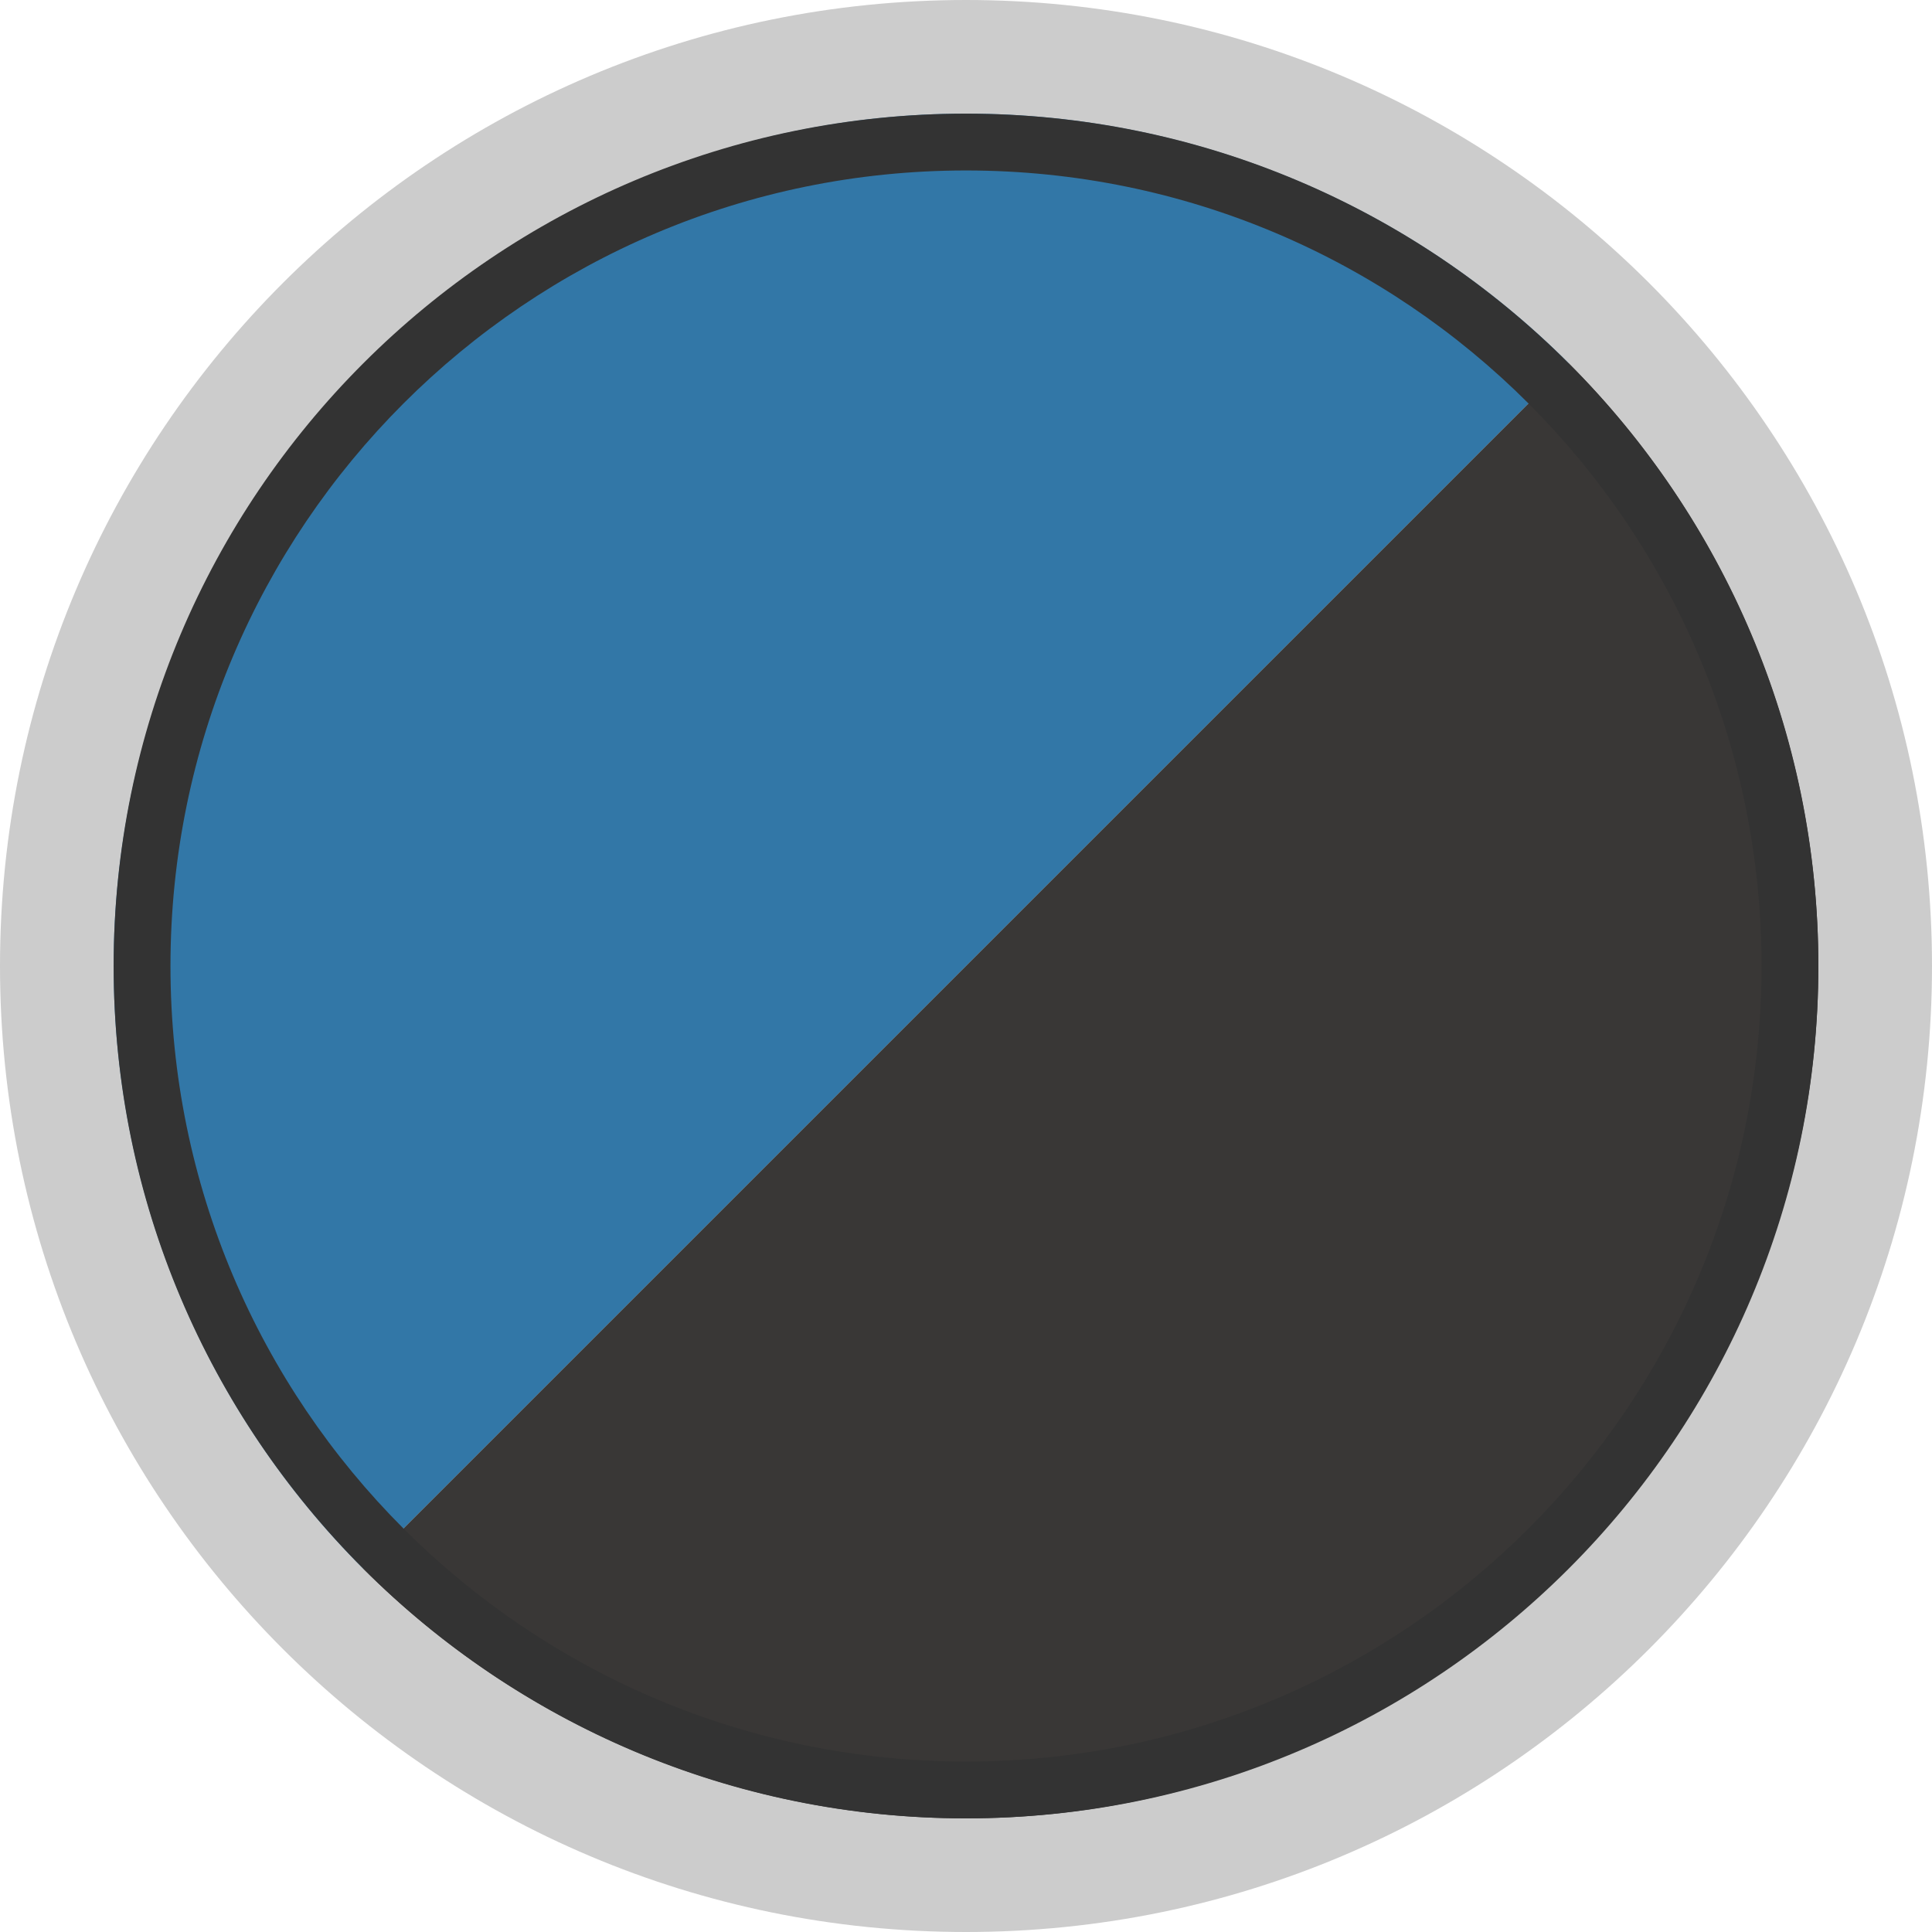
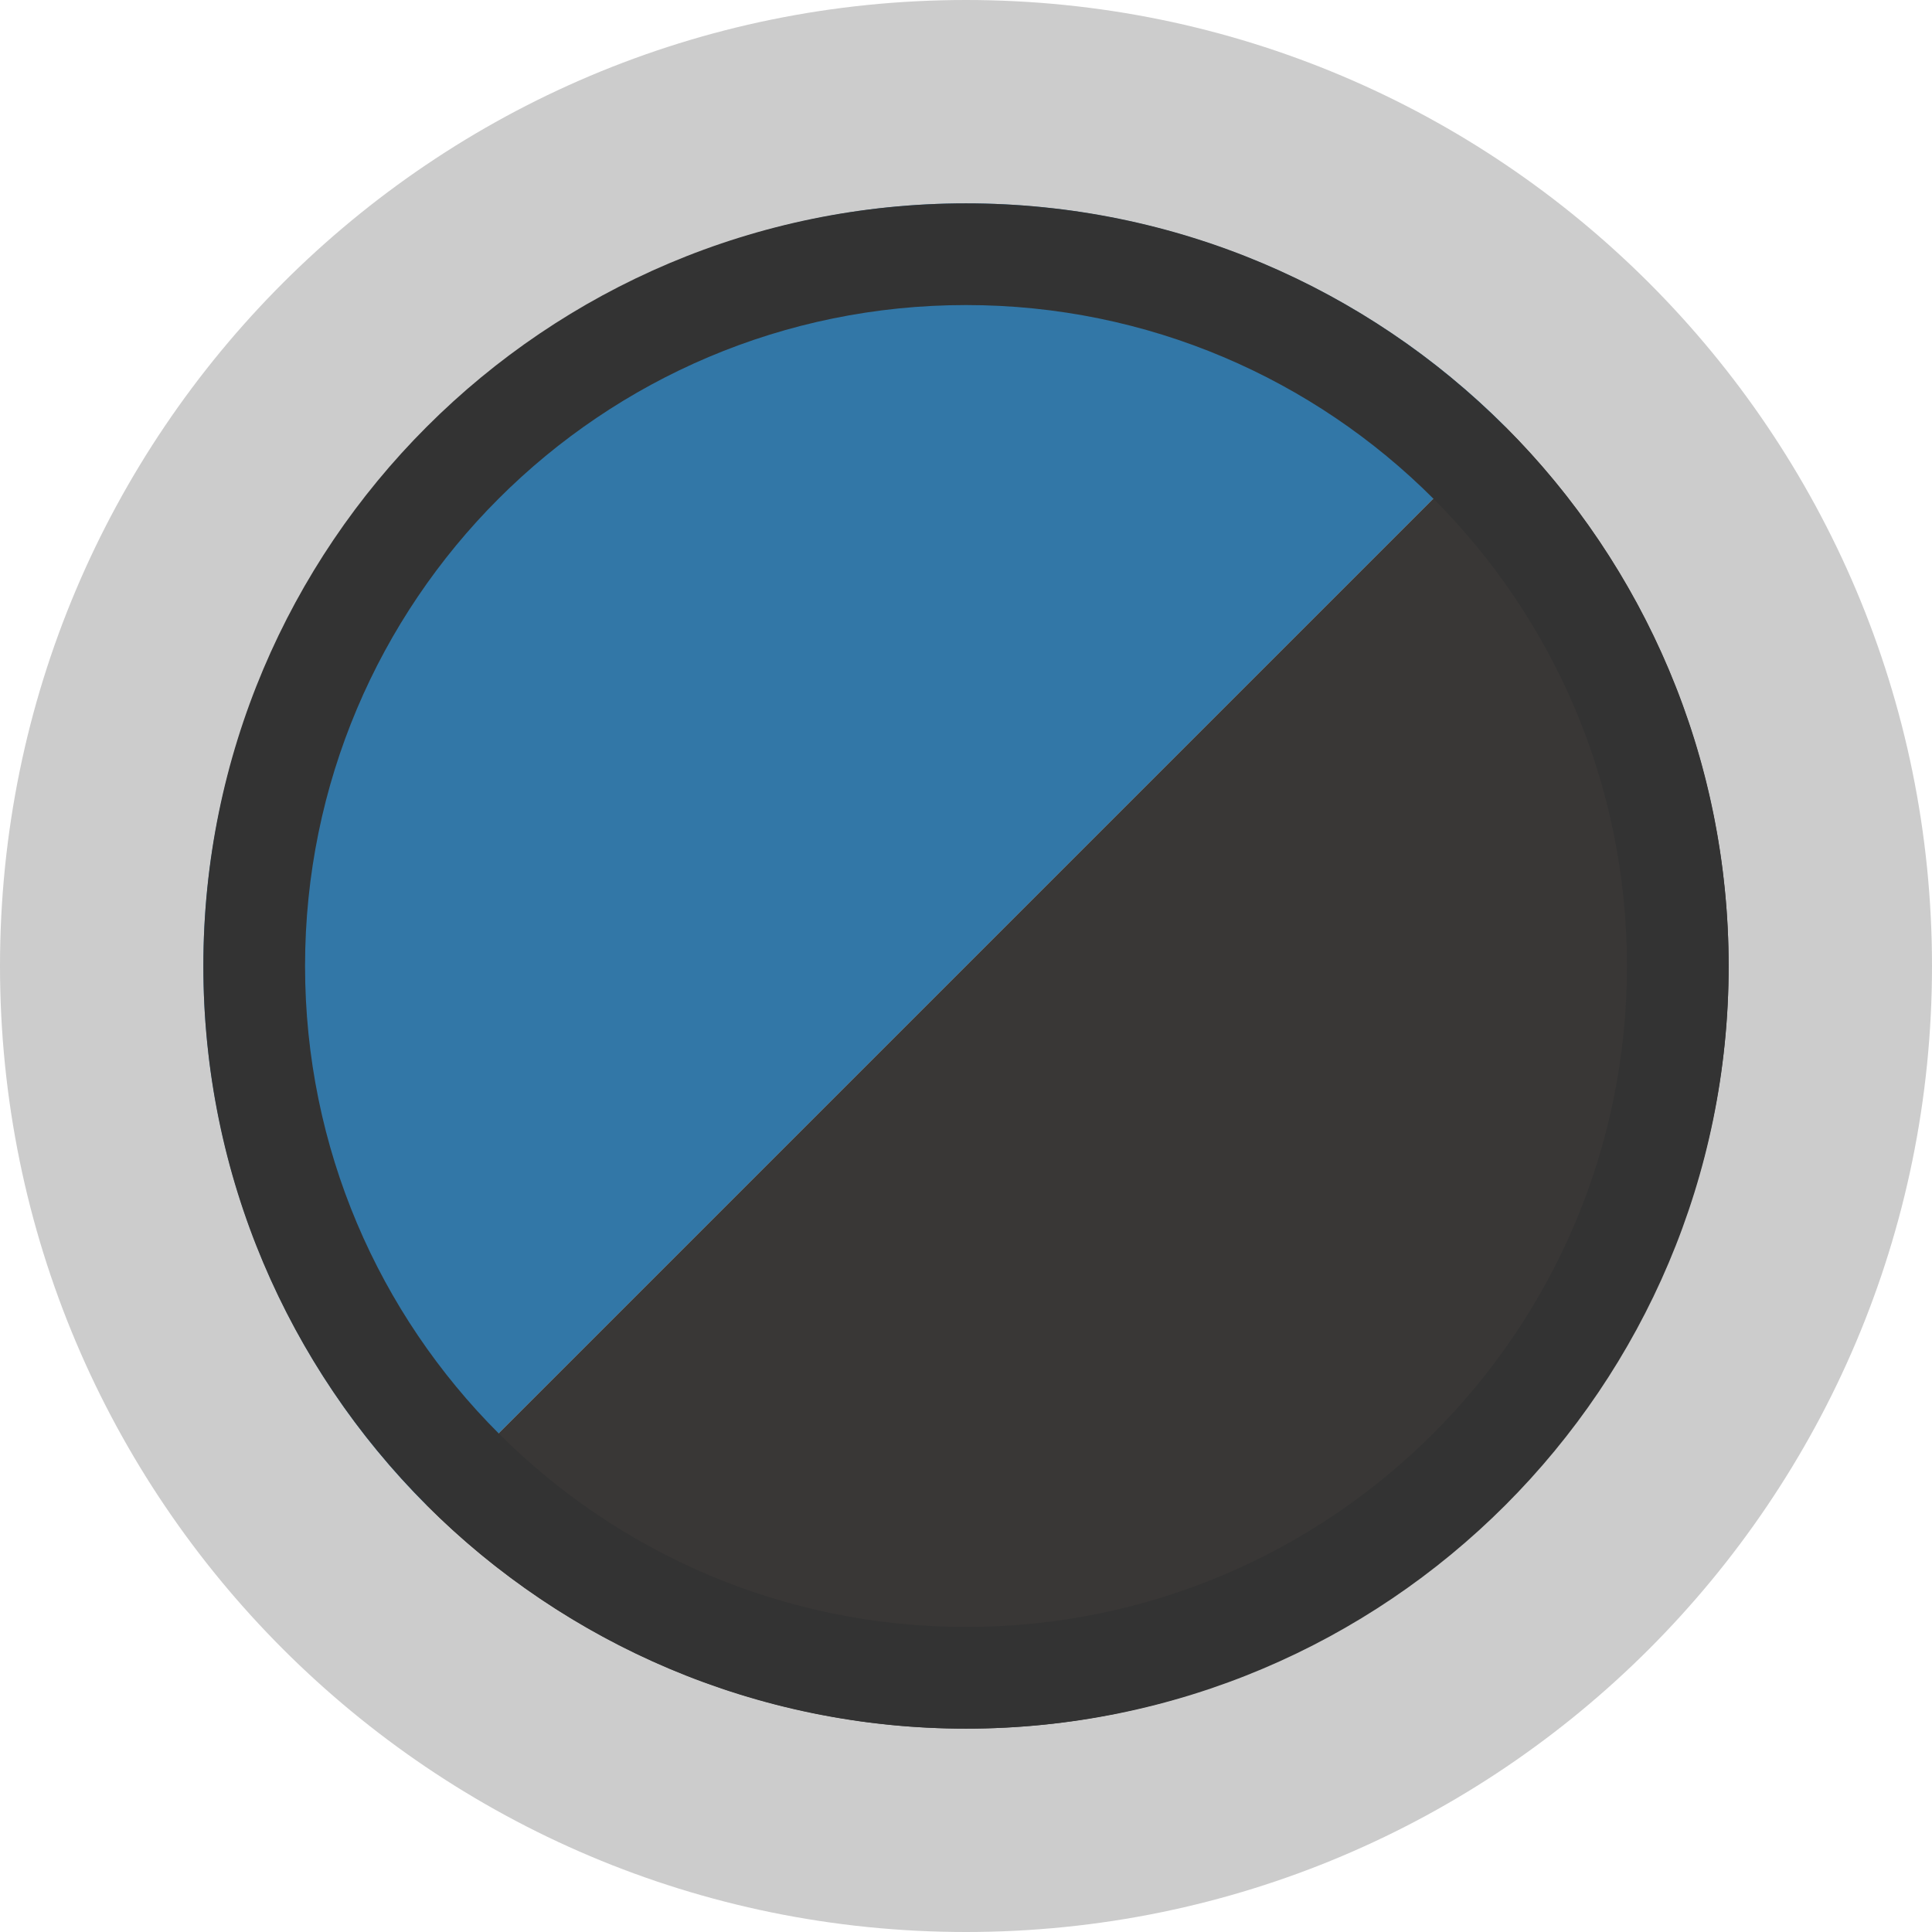
- <svg xmlns="http://www.w3.org/2000/svg" id="svg3156" version="1.1" viewBox="0 0 510 510">
-   <circle cx="255" cy="255" r="255" isolation="isolate" opacity=".2" />
-   <path d="M255,255l-159.1,159.1c-42.18-42.18-65.9-99.45-65.9-159.1,0-123.43,101.57-225,225-225,59.65,0,116.92,23.72,159.1,65.9l-159.1,159.1Z" fill="#3277a7" />
-   <path d="M255,255l159.1-159.1c42.18,42.18,65.9,99.45,65.9,159.1,0,123.43-101.57,225-225,225-59.65,0-116.92-23.72-159.1-65.9l159.1-159.1Z" fill="#393736" />
-   <path d="M255,30c-124.26,0-225,100.74-225,225s100.74,225,225,225,225-100.74,225-225S379.26,30,255,30ZM255,465c-115.98,0-210-94.02-210-210S139.02,45,255,45s210,94.02,210,210-94.02,210-210,210Z" fill="#333" />
+ <svg xmlns="http://www.w3.org/2000/svg" id="svg3156" version="1.1" viewBox="0 0 570 570">
+   <circle cx="285" cy="285" r="285" isolation="isolate" opacity=".2" />
+   <path d="M285,285l-159.1,159.1c-42.18-42.18-65.9-99.45-65.9-159.1,0-123.43,101.57-225,225-225,59.65,0,116.92,23.72,159.1,65.9l-159.1,159.1Z" fill="#3277a7" />
+   <path d="M285,285l159.1-159.1c42.18,42.18,65.9,99.45,65.9,159.1,0,123.43-101.57,225-225,225-59.65,0-116.92-23.72-159.1-65.9l159.1-159.1Z" fill="#393736" />
+   <path d="M285,60c-124.26,0-225,100.74-225,225s100.74,225,225,225,225-100.74,225-225S409.26,60,285,60ZM285,480c-107.7,0-195-87.3-195-195s87.3-195,195-195,195,87.3,195,195-87.3,195-195,195Z" fill="#333" />
</svg>
